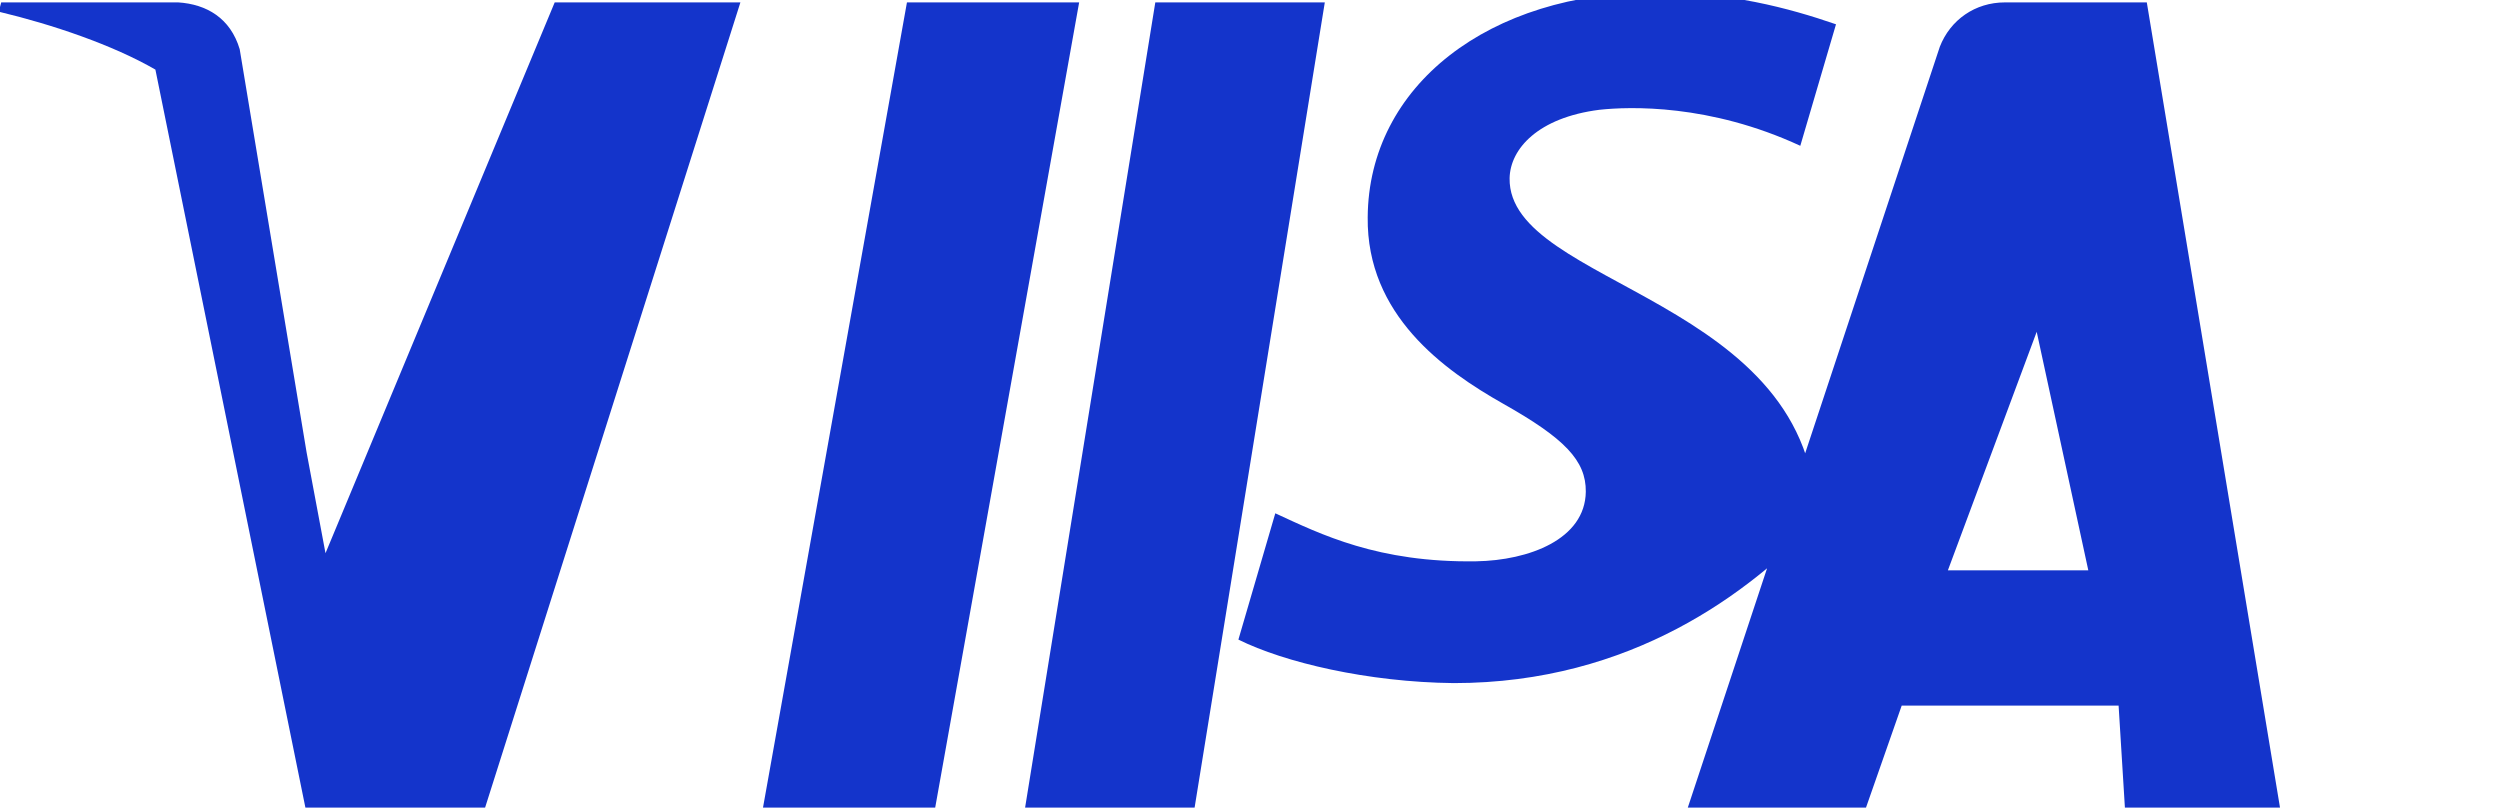
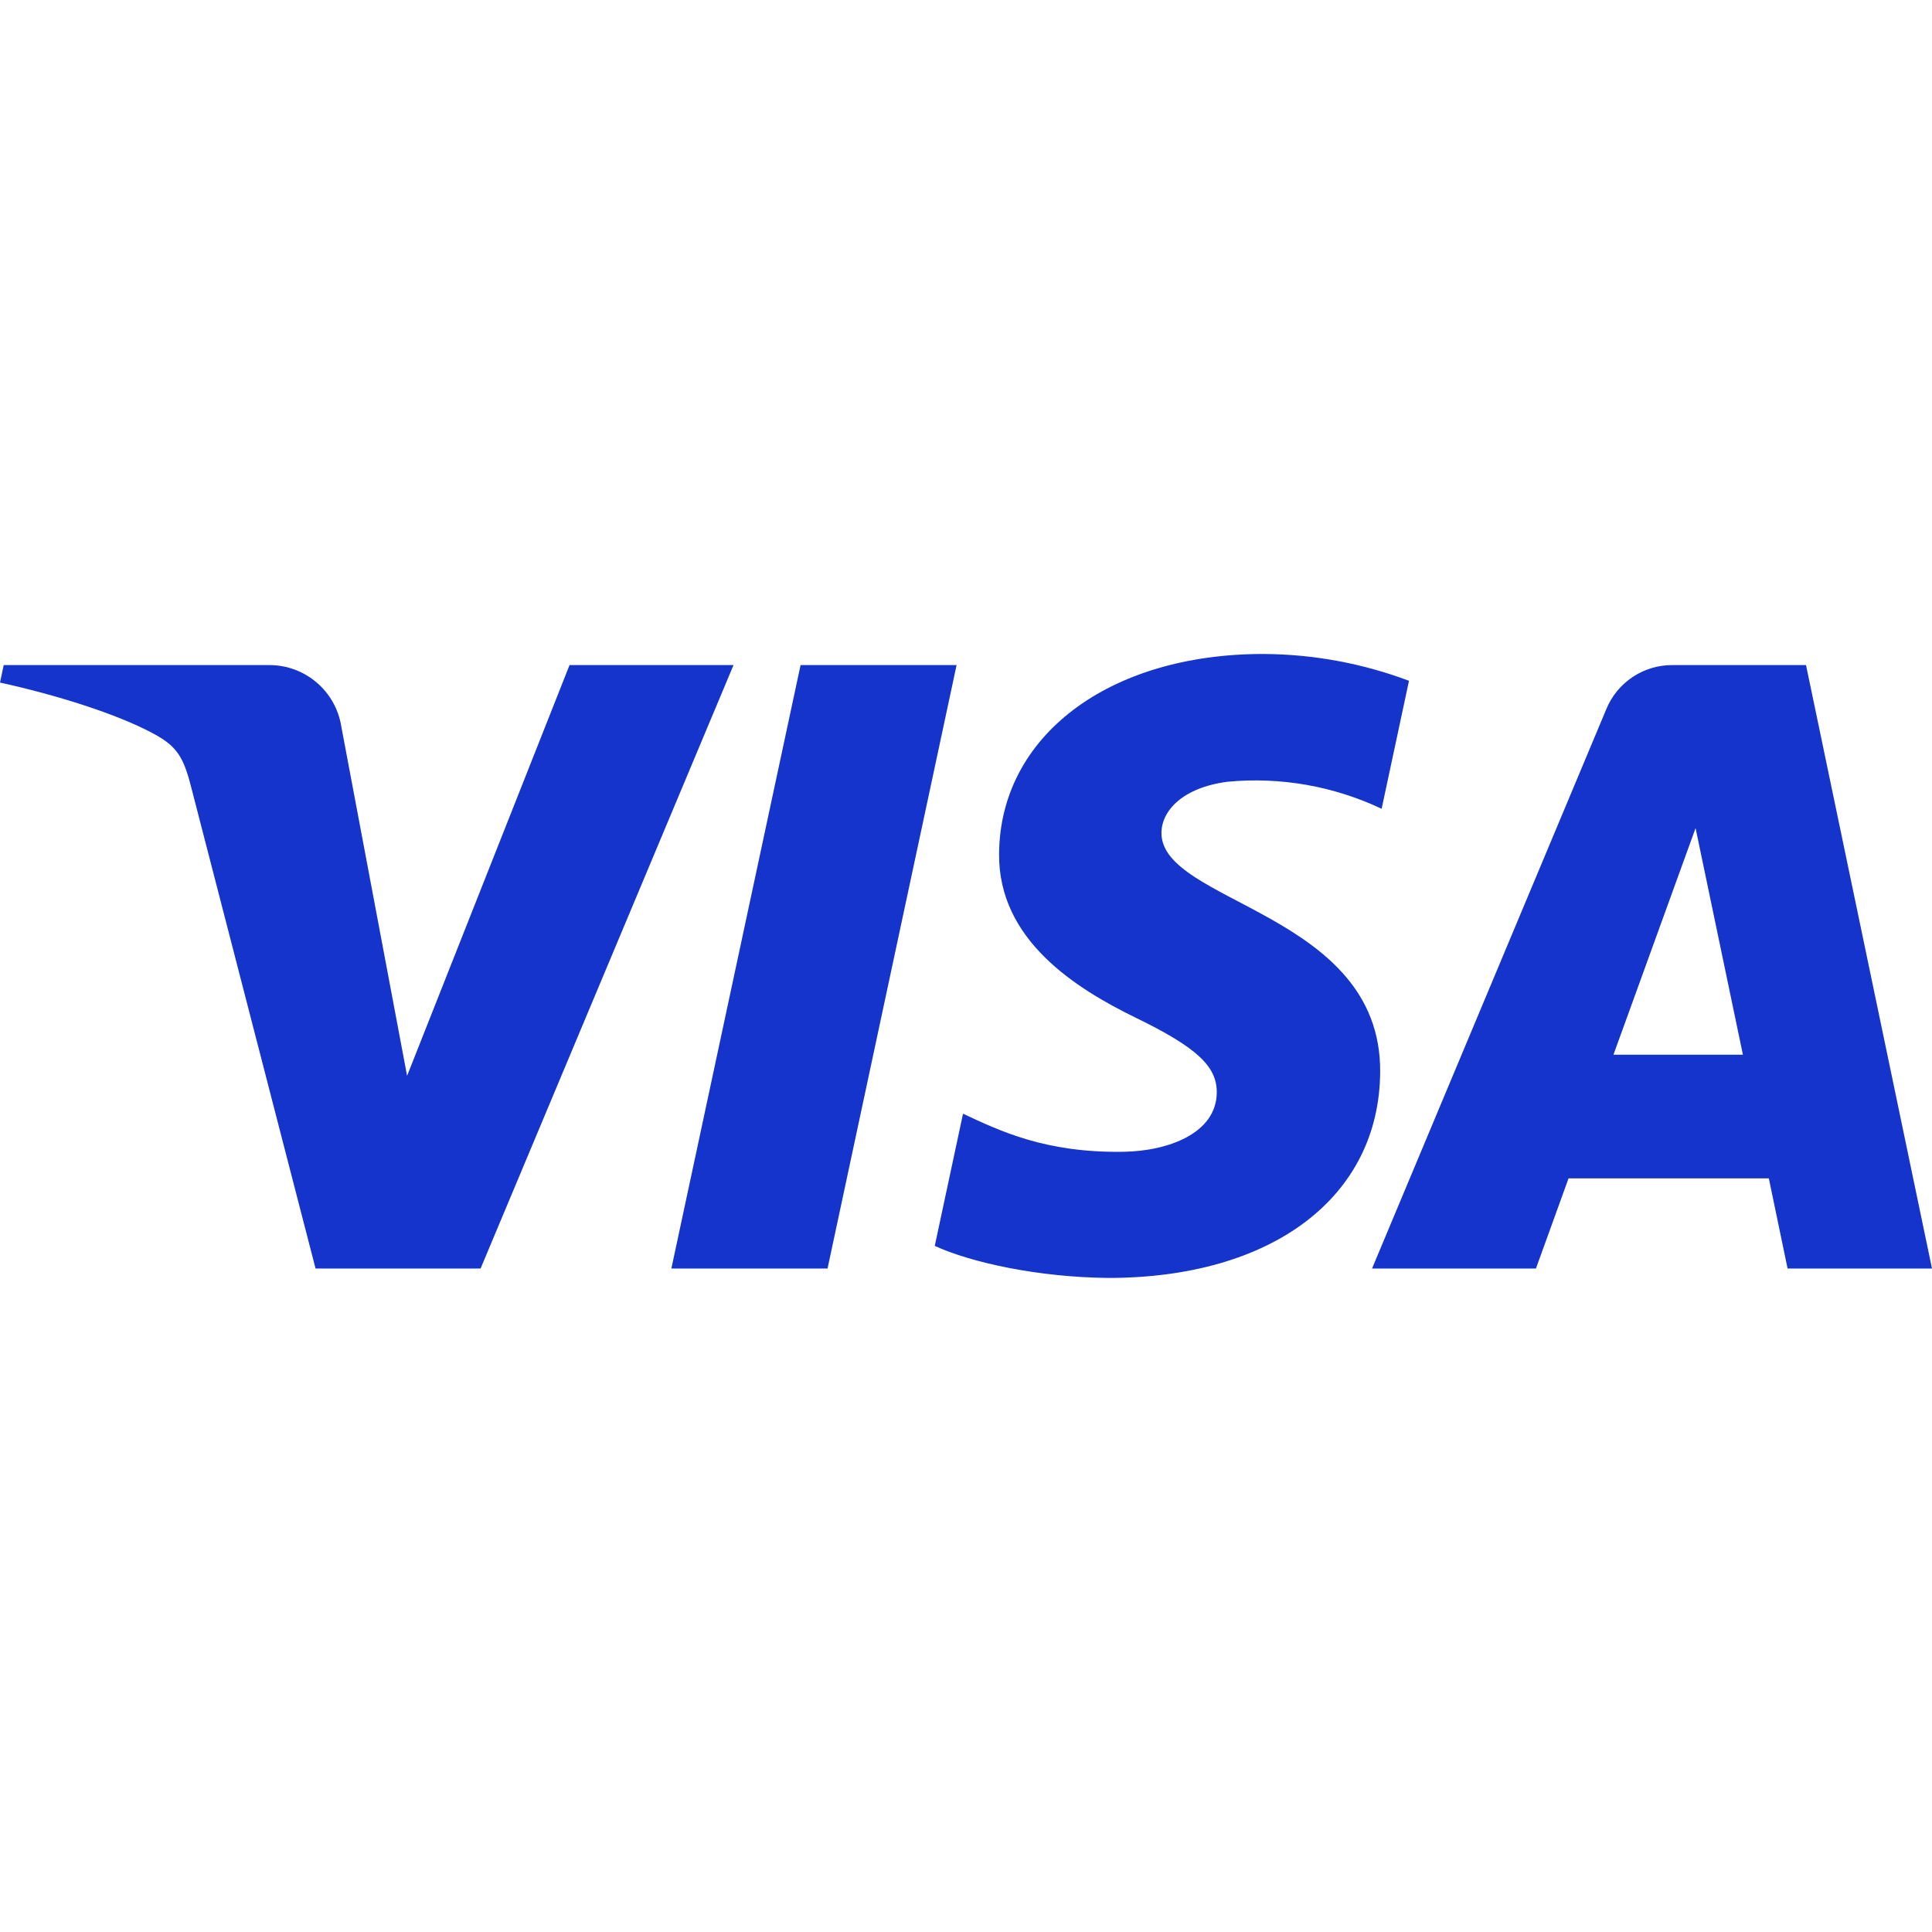
- <svg xmlns="http://www.w3.org/2000/svg" viewBox="0 0 1000 324" fill="#1434CB">
-   <path d="M431.66 0.96L374.08 323.04H305.2L362.78 0.96H431.66ZM726.48 209.01C726.76 119.08 603.12 114.68 603.84 71.28C604.08 59.52 615.24 47.04 639.72 43.92C651.84 42.6 683.88 41.52 720.12 58.32L734.4 9.72C715.32 3.12 691.56 -3.12 662.4 -3.12C595.56 -3.12 547.44 34.32 547.08 86.88C546.6 126 577.56 148.08 601.32 161.52C625.8 175.32 634.44 184.2 634.32 196.68C634.08 215.76 611.52 224.16 590.52 224.52C551.16 225.12 528.36 213.72 510.12 205.32L495.36 255.84C513.72 264.96 547.08 272.88 581.52 273.24C652.92 273.24 699.96 236.6 726.48 209.01ZM849.96 323.04H912L858.72 0.96H801.96C790.08 0.96 780.12 7.92 775.92 18.72L675.12 323.04H746.4L760.68 282.24H847.44L849.96 323.04ZM779.16 228.12L814.68 132.72L835.32 228.12H779.16ZM529.92 0.96L477.84 323.04H410.04L462.12 0.96H529.92Z" />
-   <path d="M221.88 0.96L130.2 221.28L122.64 180.96L95.88 19.68C92.16 7.2 82.56 1.68 71.28 0.96H0.48L-0.48 4.68C21.12 9.84 45.12 18 62.16 27.84L122.16 323.04H194.04L296.16 0.96H221.88Z" />
+ <svg xmlns="http://www.w3.org/2000/svg" role="img" viewBox="0 0 24 24">
+   <path d="M9.112 8.262L5.97 15.758H3.92L2.374 9.775c-.094-.368-.175-.503-.461-.658C1.447 8.864.677 8.627 0 8.479l.046-.217h3.3a.904.904 0 01.894.764l.817 4.338 2.018-5.102zm8.033 5.049c.008-1.979-2.736-2.088-2.717-2.972.006-.269.262-.555.822-.628a3.66 3.66 0 011.913.336l.34-1.59a5.207 5.207 0 00-1.814-.333c-1.917 0-3.266 1.02-3.278 2.479-.012 1.079.963 1.68 1.698 2.04.756.367 1.01.603 1.006.931-.005.504-.602.725-1.16.734-.975.015-1.54-.263-1.992-.473l-.351 1.642c.453.208 1.289.39 2.156.398 2.037 0 3.37-1.006 3.377-2.564m5.061 2.447H24l-1.565-7.496h-1.656a.883.883 0 00-.826.55l-2.909 6.946h2.036l.405-1.12h2.488zm-2.163-2.656l1.02-2.815.588 2.815zm-8.16-4.84l-1.603 7.496H8.34l1.605-7.496z" fill="#1434CB" />
</svg>
